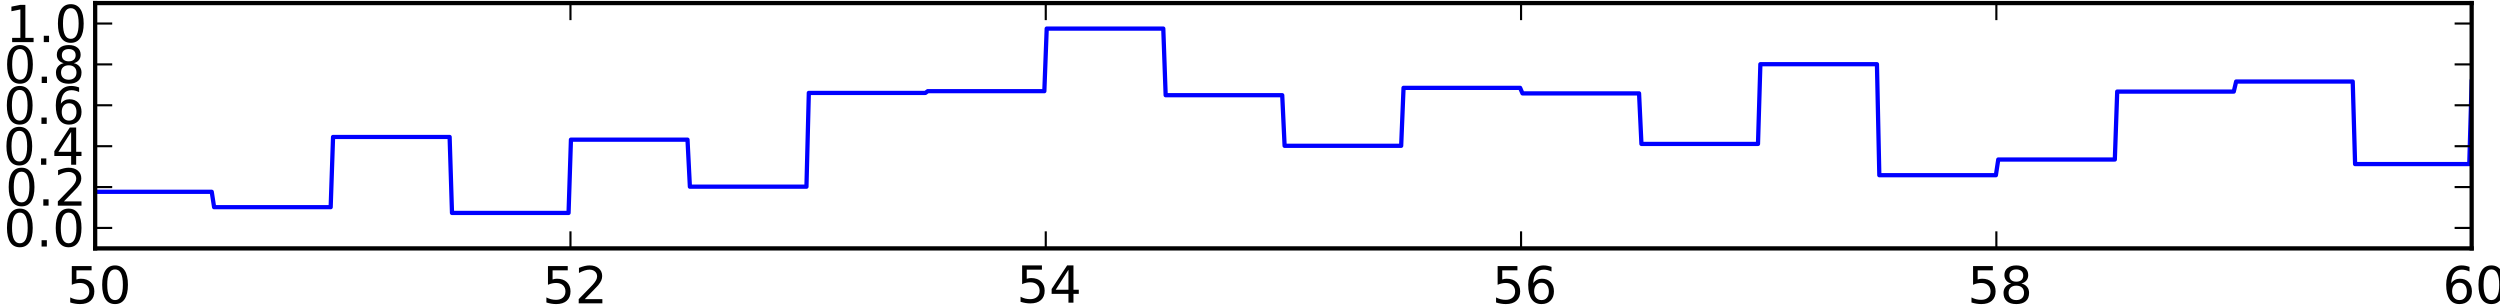
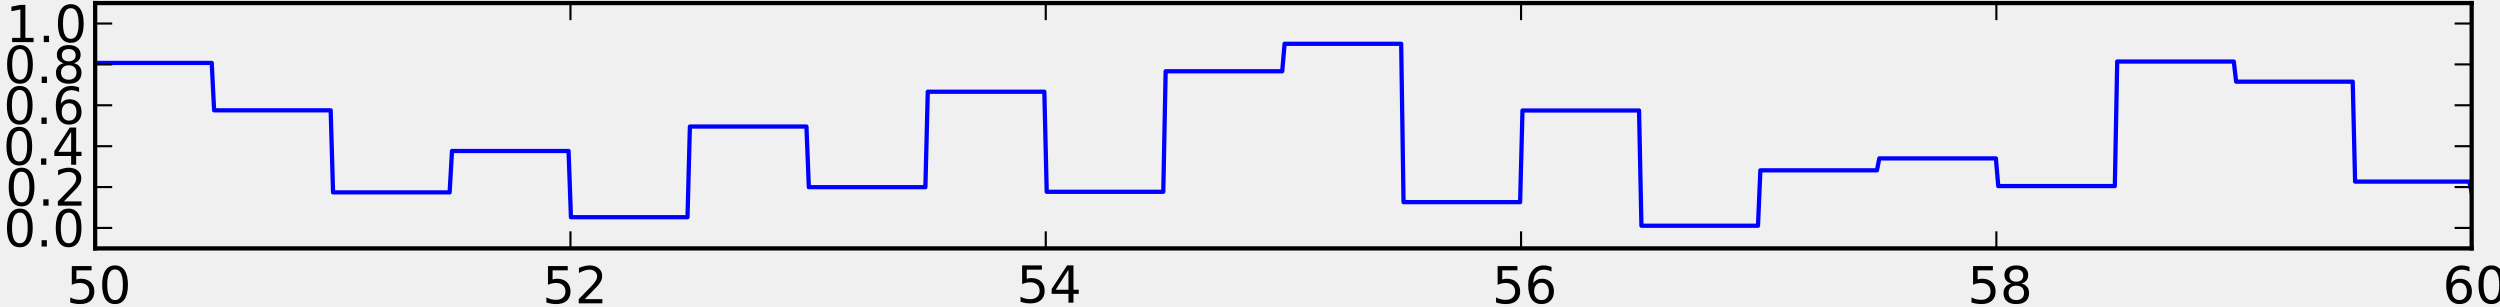
<svg xmlns="http://www.w3.org/2000/svg" xmlns:xlink="http://www.w3.org/1999/xlink" width="587pt" height="72pt" viewBox="0 0 587 72" version="1.1" id="svg1">
  <filter id="colorAdd">
    <feComposite in="SourceGraphic" in2="BackgroundImage" operator="arithmetic" k2="1" k3="1" />
  </filter>
  <g id="figure1">
    <g id="patch1">
-       <path style="fill: #ffffff; stroke: #ffffff; stroke-width: 1; stroke-linejoin: round; stroke-linecap: square;  opacity: 1" d="M0 72.118L587.885 72.118L587.885 0 L0 0z" />
+       <path style="fill: none; opacity: 0" d="M0 72.118L587.885 72.118L587.885 0 L0 0z" />
    </g>
    <g id="axes1">
      <g id="patch2">
-         <path style="fill: #ffffff; opacity: 1" d="M22.345 58.32L580.345 58.32L580.345 0.72 L22.345 0.72z" />
+         <path style="fill: none; opacity: 0" d="M22.345 58.32L580.345 58.32L580.345 0.72 L22.345 0.72z" />
      </g>
      <g id="line2d1">
        <defs>
          <clipPath id="p0a66d6e9cd1be84026cf3e313cb0fe17">
            <rect x="22.345" y="0.72" width="558" height="57.6" />
          </clipPath>
        </defs>
-         <path style="fill: none; stroke: #0000ff; stroke-width: 1; stroke-linejoin: round; stroke-linecap: square;  opacity: 1" clip-path="url(#p0a66d6e9cd1be84026cf3e313cb0fe17)" d="M22.345 45.038L49.714 45.038L50.273 48.642 L77.642 48.642L78.201 32.159L105.57 32.159 L106.129 49.996L133.498 49.996L134.057 32.791 L161.426 32.791L161.985 43.836L189.354 43.836 L189.913 21.815L217.282 21.815L217.84 21.406 L245.21 21.406L245.768 6.712L273.138 6.712 L273.696 22.356L301.066 22.356L301.624 34.232 L328.994 34.232L329.552 20.628L356.922 20.628 L357.48 21.924L384.85 21.924L385.408 33.791 L412.777 33.791L413.336 15.079L440.705 15.079 L441.264 41.139L468.633 41.139L469.192 37.455 L496.561 37.455L497.12 21.505L524.489 21.505 L525.048 19.143L552.417 19.143L552.976 38.526 L579.786 38.526L580.345 19.154L580.345 19.154" />
+         <path style="fill: none; stroke: #0000ff; stroke-width: 1; stroke-linejoin: round; stroke-linecap: square;  opacity: 1" clip-path="url(#p0a66d6e9cd1be84026cf3e313cb0fe17)" d="M22.345 14.781L49.714 14.781L50.273 25.902 L77.642 25.902L78.201 45.168L105.57 45.168 L106.129 35.448L133.498 35.448L134.057 50.998 L161.426 50.998L161.985 29.716L189.354 29.716 L189.913 43.946L217.282 43.946L217.84 21.537 L245.21 21.537L245.768 45.03L273.138 45.03 L273.696 16.733L301.066 16.733L301.624 10.278 L328.994 10.278L329.552 47.466L356.922 47.466 L357.48 25.946L384.85 25.946L385.408 52.996 L412.777 52.996L413.336 39.99L440.705 39.99 L441.264 37.193L468.633 37.193L469.192 43.685 L496.561 43.685L497.12 14.445L524.489 14.445 L525.048 19.171L552.417 19.171L552.976 42.636 L579.786 42.636L580.345 45.206L580.345 45.206" />
      </g>
      <g id="matplotlib.axis1">
        <g id="xtick1">
          <g id="line2d2">
            <defs>
              <path id="m30e32995789d870ad79a2e54c91cf9c6" d="M0 0L0 -4" />
            </defs>
            <g>
              <use style="fill: none; stroke: #000000; stroke-width: 0.5; stroke-linejoin: round; stroke-linecap: butt;  opacity: 1" xlink:href="#m30e32995789d870ad79a2e54c91cf9c6" x="22.345" y="58.32" />
            </g>
          </g>
          <g id="line2d3">
            <defs>
              <path id="m9281cae24120827b11d5ea8a7ad3e96b" d="M0 0L0 4" />
            </defs>
            <g>
              <use style="fill: none; stroke: #000000; stroke-width: 0.5; stroke-linejoin: round; stroke-linecap: butt;  opacity: 1" xlink:href="#m9281cae24120827b11d5ea8a7ad3e96b" x="22.345" y="0.72" />
            </g>
          </g>
          <g id="text1">
            <defs>
              <path id="c_1260a2df50f305f3db244e29828f968e" d="M10.797 -72.906l38.719 0l0 8.312l-29.688 0l0 17.859q2.141 -0.734 4.281 -1.094q2.156 -0.359 4.312 -0.359q12.203 0 19.328 6.688q7.141 6.688 7.141 18.109q0 11.766 -7.328 18.297q-7.328 6.516 -20.656 6.516q-4.594 0 -9.359 -0.781q-4.75 -0.781 -9.828 -2.344l0 -9.922q4.391 2.391 9.078 3.562q4.688 1.172 9.906 1.172q8.453 0 13.375 -4.438q4.938 -4.438 4.938 -12.062q0 -7.609 -4.938 -12.047q-4.922 -4.453 -13.375 -4.453q-3.953 0 -7.891 0.875q-3.922 0.875 -8.016 2.734z" />
              <path id="c_7a2040fe3b94fcd41d0a72c84e93b115" d="M31.781 -66.406q-7.609 0 -11.453 7.5q-3.828 7.484 -3.828 22.531q0 14.984 3.828 22.484q3.844 7.5 11.453 7.5q7.672 0 11.5 -7.5q3.844 -7.5 3.844 -22.484q0 -15.047 -3.844 -22.531q-3.828 -7.5 -11.5 -7.5M31.781 -74.219q12.266 0 18.734 9.703q6.469 9.688 6.469 28.141q0 18.406 -6.469 28.109q-6.469 9.688 -18.734 9.688q-12.25 0 -18.719 -9.688q-6.469 -9.703 -6.469 -28.109q0 -18.453 6.469 -28.141q6.469 -9.703 18.719 -9.703" />
            </defs>
            <g style="fill: #000000; opacity: 1" transform="translate(15.56375,71.22625)scale(0.12)">
              <use xlink:href="#c_1260a2df50f305f3db244e29828f968e" />
              <use xlink:href="#c_7a2040fe3b94fcd41d0a72c84e93b115" x="63.623" />
            </g>
          </g>
        </g>
        <g id="xtick2">
          <g id="line2d4">
            <g>
              <use style="fill: none; stroke: #000000; stroke-width: 0.5; stroke-linejoin: round; stroke-linecap: butt;  opacity: 1" xlink:href="#m30e32995789d870ad79a2e54c91cf9c6" x="133.945" y="58.32" />
            </g>
          </g>
          <g id="line2d5">
            <g>
              <use style="fill: none; stroke: #000000; stroke-width: 0.5; stroke-linejoin: round; stroke-linecap: butt;  opacity: 1" xlink:href="#m9281cae24120827b11d5ea8a7ad3e96b" x="133.945" y="0.72" />
            </g>
          </g>
          <g id="text2">
            <defs>
              <path id="c_ed3f3ed3ebfbd18bcb9c012009a68ad1" d="M19.188 -8.297l34.422 0l0 8.297l-46.281 0l0 -8.297q5.609 -5.812 15.297 -15.594q9.703 -9.797 12.188 -12.641q4.734 -5.312 6.609 -9q1.891 -3.688 1.891 -7.25q0 -5.812 -4.078 -9.469q-4.078 -3.672 -10.625 -3.672q-4.641 0 -9.797 1.609q-5.141 1.609 -11 4.891l0 -9.969q5.953 -2.391 11.125 -3.609q5.188 -1.219 9.484 -1.219q11.328 0 18.062 5.672q6.734 5.656 6.734 15.125q0 4.5 -1.688 8.531q-1.672 4.016 -6.125 9.484q-1.219 1.422 -7.766 8.188q-6.531 6.766 -18.453 18.922" />
            </defs>
            <g style="fill: #000000; opacity: 1" transform="translate(127.3669,71.22625)scale(0.12)">
              <use xlink:href="#c_1260a2df50f305f3db244e29828f968e" />
              <use xlink:href="#c_ed3f3ed3ebfbd18bcb9c012009a68ad1" x="63.623" />
            </g>
          </g>
        </g>
        <g id="xtick3">
          <g id="line2d6">
            <g>
              <use style="fill: none; stroke: #000000; stroke-width: 0.5; stroke-linejoin: round; stroke-linecap: butt;  opacity: 1" xlink:href="#m30e32995789d870ad79a2e54c91cf9c6" x="245.545" y="58.32" />
            </g>
          </g>
          <g id="line2d7">
            <g>
              <use style="fill: none; stroke: #000000; stroke-width: 0.5; stroke-linejoin: round; stroke-linecap: butt;  opacity: 1" xlink:href="#m9281cae24120827b11d5ea8a7ad3e96b" x="245.545" y="0.72" />
            </g>
          </g>
          <g id="text3">
            <defs>
              <path id="c_a0416418d96557a09b8c1332d34883ba" d="M37.797 -64.312l-24.906 38.922l24.906 0zM35.203 -72.906l12.406 0l0 47.516l10.406 0l0 8.203l-10.406 0l0 17.188l-9.812 0l0 -17.188l-32.906 0l0 -9.516z" />
            </defs>
            <g style="fill: #000000; opacity: 1" transform="translate(238.7012,71.07)scale(0.12)">
              <use xlink:href="#c_1260a2df50f305f3db244e29828f968e" />
              <use xlink:href="#c_a0416418d96557a09b8c1332d34883ba" x="63.623" />
            </g>
          </g>
        </g>
        <g id="xtick4">
          <g id="line2d8">
            <g>
              <use style="fill: none; stroke: #000000; stroke-width: 0.5; stroke-linejoin: round; stroke-linecap: butt;  opacity: 1" xlink:href="#m30e32995789d870ad79a2e54c91cf9c6" x="357.145" y="58.32" />
            </g>
          </g>
          <g id="line2d9">
            <g>
              <use style="fill: none; stroke: #000000; stroke-width: 0.5; stroke-linejoin: round; stroke-linecap: butt;  opacity: 1" xlink:href="#m9281cae24120827b11d5ea8a7ad3e96b" x="357.145" y="0.72" />
            </g>
          </g>
          <g id="text4">
            <defs>
              <path id="c_cc8d6d580d1b10c8632f7a42cd53db8a" d="M33.016 -40.375q-6.641 0 -10.531 4.547q-3.875 4.531 -3.875 12.438q0 7.859 3.875 12.438q3.891 4.562 10.531 4.562q6.641 0 10.516 -4.562q3.875 -4.578 3.875 -12.438q0 -7.906 -3.875 -12.438q-3.875 -4.547 -10.516 -4.547M52.594 -71.297l0 8.984q-3.719 -1.75 -7.5 -2.672q-3.781 -0.938 -7.5 -0.938q-9.766 0 -14.922 6.594q-5.141 6.594 -5.875 19.922q2.875 -4.25 7.219 -6.516q4.359 -2.266 9.578 -2.266q10.984 0 17.359 6.672q6.375 6.656 6.375 18.125q0 11.234 -6.641 18.031q-6.641 6.781 -17.672 6.781q-12.656 0 -19.344 -9.688q-6.688 -9.703 -6.688 -28.109q0 -17.281 8.203 -27.562q8.203 -10.281 22.016 -10.281q3.719 0 7.5 0.734q3.781 0.734 7.891 2.188" />
            </defs>
            <g style="fill: #000000; opacity: 1" transform="translate(350.3481,71.22625)scale(0.12)">
              <use xlink:href="#c_1260a2df50f305f3db244e29828f968e" />
              <use xlink:href="#c_cc8d6d580d1b10c8632f7a42cd53db8a" x="63.623" />
            </g>
          </g>
        </g>
        <g id="xtick5">
          <g id="line2d10">
            <g>
              <use style="fill: none; stroke: #000000; stroke-width: 0.5; stroke-linejoin: round; stroke-linecap: butt;  opacity: 1" xlink:href="#m30e32995789d870ad79a2e54c91cf9c6" x="468.745" y="58.32" />
            </g>
          </g>
          <g id="line2d11">
            <g>
              <use style="fill: none; stroke: #000000; stroke-width: 0.5; stroke-linejoin: round; stroke-linecap: butt;  opacity: 1" xlink:href="#m9281cae24120827b11d5ea8a7ad3e96b" x="468.745" y="0.72" />
            </g>
          </g>
          <g id="text5">
            <defs>
              <path id="c_bef35738d52871942e50b9de9b122bab" d="M31.781 -34.625q-7.031 0 -11.062 3.766q-4.016 3.766 -4.016 10.344q0 6.594 4.016 10.359q4.031 3.766 11.062 3.766q7.031 0 11.078 -3.781q4.062 -3.797 4.062 -10.344q0 -6.578 -4.031 -10.344q-4.016 -3.766 -11.109 -3.766M21.922 -38.812q-6.344 -1.562 -9.891 -5.906q-3.531 -4.359 -3.531 -10.609q0 -8.734 6.219 -13.812q6.234 -5.078 17.062 -5.078q10.891 0 17.094 5.078q6.203 5.078 6.203 13.812q0 6.25 -3.547 10.609q-3.531 4.344 -9.828 5.906q7.125 1.656 11.094 6.5q3.984 4.828 3.984 11.797q0 10.609 -6.469 16.281q-6.469 5.656 -18.531 5.656q-12.047 0 -18.531 -5.656q-6.469 -5.672 -6.469 -16.281q0 -6.969 4 -11.797q4.016 -4.844 11.141 -6.5M18.312 -54.391q0 5.656 3.531 8.828q3.547 3.172 9.938 3.172q6.359 0 9.938 -3.172q3.594 -3.172 3.594 -8.828q0 -5.672 -3.594 -8.844q-3.578 -3.172 -9.938 -3.172q-6.391 0 -9.938 3.172q-3.531 3.172 -3.531 8.844" />
            </defs>
            <g style="fill: #000000; opacity: 1" transform="translate(461.9794,71.22625)scale(0.12)">
              <use xlink:href="#c_1260a2df50f305f3db244e29828f968e" />
              <use xlink:href="#c_bef35738d52871942e50b9de9b122bab" x="63.623" />
            </g>
          </g>
        </g>
        <g id="xtick6">
          <g id="line2d12">
            <g>
              <use style="fill: none; stroke: #000000; stroke-width: 0.5; stroke-linejoin: round; stroke-linecap: butt;  opacity: 1" xlink:href="#m30e32995789d870ad79a2e54c91cf9c6" x="580.345" y="58.32" />
            </g>
          </g>
          <g id="line2d13">
            <g>
              <use style="fill: none; stroke: #000000; stroke-width: 0.5; stroke-linejoin: round; stroke-linecap: butt;  opacity: 1" xlink:href="#m9281cae24120827b11d5ea8a7ad3e96b" x="580.345" y="0.72" />
            </g>
          </g>
          <g id="text6">
            <g style="fill: #000000; opacity: 1" transform="translate(573.5247,71.22625)scale(0.12)">
              <use xlink:href="#c_cc8d6d580d1b10c8632f7a42cd53db8a" />
              <use xlink:href="#c_7a2040fe3b94fcd41d0a72c84e93b115" x="63.623" />
            </g>
          </g>
        </g>
      </g>
      <g id="matplotlib.axis2">
        <g id="ytick1">
          <g id="line2d14">
            <defs>
              <path id="m3400efa6b1638b3fea9e19e898273957" d="M0 0L4 0" />
            </defs>
            <g>
              <use style="fill: none; stroke: #000000; stroke-width: 0.5; stroke-linejoin: round; stroke-linecap: butt;  opacity: 1" xlink:href="#m3400efa6b1638b3fea9e19e898273957" x="22.345" y="53.52" />
            </g>
          </g>
          <g id="line2d15">
            <defs>
              <path id="m20b58b2501143cb5e0a5e8f1ef6f1643" d="M0 0L-4 0" />
            </defs>
            <g>
              <use style="fill: none; stroke: #000000; stroke-width: 0.5; stroke-linejoin: round; stroke-linecap: butt;  opacity: 1" xlink:href="#m20b58b2501143cb5e0a5e8f1ef6f1643" x="580.345" y="53.52" />
            </g>
          </g>
          <g id="text7">
            <defs>
              <path id="c_ed3e21196fb739f392806f09ca0594ef" d="M10.688 -12.406l10.312 0l0 12.406l-10.312 0z" />
            </defs>
            <g style="fill: #000000; opacity: 1" transform="translate(0.845,57.88719)scale(0.12)">
              <use xlink:href="#c_7a2040fe3b94fcd41d0a72c84e93b115" />
              <use xlink:href="#c_ed3e21196fb739f392806f09ca0594ef" x="63.623" />
              <use xlink:href="#c_7a2040fe3b94fcd41d0a72c84e93b115" x="95.41" />
            </g>
          </g>
        </g>
        <g id="ytick2">
          <g id="line2d16">
            <g>
              <use style="fill: none; stroke: #000000; stroke-width: 0.5; stroke-linejoin: round; stroke-linecap: butt;  opacity: 1" xlink:href="#m3400efa6b1638b3fea9e19e898273957" x="22.345" y="43.92" />
            </g>
          </g>
          <g id="line2d17">
            <g>
              <use style="fill: none; stroke: #000000; stroke-width: 0.5; stroke-linejoin: round; stroke-linecap: butt;  opacity: 1" xlink:href="#m20b58b2501143cb5e0a5e8f1ef6f1643" x="580.345" y="43.92" />
            </g>
          </g>
          <g id="text8">
            <g style="fill: #000000; opacity: 1" transform="translate(1.25125,48.28719)scale(0.12)">
              <use xlink:href="#c_7a2040fe3b94fcd41d0a72c84e93b115" />
              <use xlink:href="#c_ed3e21196fb739f392806f09ca0594ef" x="63.623" />
              <use xlink:href="#c_ed3f3ed3ebfbd18bcb9c012009a68ad1" x="95.41" />
            </g>
          </g>
        </g>
        <g id="ytick3">
          <g id="line2d18">
            <g>
              <use style="fill: none; stroke: #000000; stroke-width: 0.5; stroke-linejoin: round; stroke-linecap: butt;  opacity: 1" xlink:href="#m3400efa6b1638b3fea9e19e898273957" x="22.345" y="34.32" />
            </g>
          </g>
          <g id="line2d19">
            <g>
              <use style="fill: none; stroke: #000000; stroke-width: 0.5; stroke-linejoin: round; stroke-linecap: butt;  opacity: 1" xlink:href="#m20b58b2501143cb5e0a5e8f1ef6f1643" x="580.345" y="34.32" />
            </g>
          </g>
          <g id="text9">
            <g style="fill: #000000; opacity: 1" transform="translate(0.72,38.68719)scale(0.12)">
              <use xlink:href="#c_7a2040fe3b94fcd41d0a72c84e93b115" />
              <use xlink:href="#c_ed3e21196fb739f392806f09ca0594ef" x="63.623" />
              <use xlink:href="#c_a0416418d96557a09b8c1332d34883ba" x="95.41" />
            </g>
          </g>
        </g>
        <g id="ytick4">
          <g id="line2d20">
            <g>
              <use style="fill: none; stroke: #000000; stroke-width: 0.5; stroke-linejoin: round; stroke-linecap: butt;  opacity: 1" xlink:href="#m3400efa6b1638b3fea9e19e898273957" x="22.345" y="24.72" />
            </g>
          </g>
          <g id="line2d21">
            <g>
              <use style="fill: none; stroke: #000000; stroke-width: 0.5; stroke-linejoin: round; stroke-linecap: butt;  opacity: 1" xlink:href="#m20b58b2501143cb5e0a5e8f1ef6f1643" x="580.345" y="24.72" />
            </g>
          </g>
          <g id="text10">
            <g style="fill: #000000; opacity: 1" transform="translate(0.81375,29.08719)scale(0.12)">
              <use xlink:href="#c_7a2040fe3b94fcd41d0a72c84e93b115" />
              <use xlink:href="#c_ed3e21196fb739f392806f09ca0594ef" x="63.623" />
              <use xlink:href="#c_cc8d6d580d1b10c8632f7a42cd53db8a" x="95.41" />
            </g>
          </g>
        </g>
        <g id="ytick5">
          <g id="line2d22">
            <g>
              <use style="fill: none; stroke: #000000; stroke-width: 0.5; stroke-linejoin: round; stroke-linecap: butt;  opacity: 1" xlink:href="#m3400efa6b1638b3fea9e19e898273957" x="22.345" y="15.12" />
            </g>
          </g>
          <g id="line2d23">
            <g>
              <use style="fill: none; stroke: #000000; stroke-width: 0.5; stroke-linejoin: round; stroke-linecap: butt;  opacity: 1" xlink:href="#m20b58b2501143cb5e0a5e8f1ef6f1643" x="580.345" y="15.12" />
            </g>
          </g>
          <g id="text11">
            <g style="fill: #000000; opacity: 1" transform="translate(0.87625,19.48719)scale(0.12)">
              <use xlink:href="#c_7a2040fe3b94fcd41d0a72c84e93b115" />
              <use xlink:href="#c_ed3e21196fb739f392806f09ca0594ef" x="63.623" />
              <use xlink:href="#c_bef35738d52871942e50b9de9b122bab" x="95.41" />
            </g>
          </g>
        </g>
        <g id="ytick6">
          <g id="line2d24">
            <g>
              <use style="fill: none; stroke: #000000; stroke-width: 0.5; stroke-linejoin: round; stroke-linecap: butt;  opacity: 1" xlink:href="#m3400efa6b1638b3fea9e19e898273957" x="22.345" y="5.52" />
            </g>
          </g>
          <g id="line2d25">
            <g>
              <use style="fill: none; stroke: #000000; stroke-width: 0.5; stroke-linejoin: round; stroke-linecap: butt;  opacity: 1" xlink:href="#m20b58b2501143cb5e0a5e8f1ef6f1643" x="580.345" y="5.52" />
            </g>
          </g>
          <g id="text12">
            <defs>
              <path id="c_42baa63129a918535c52adb20d687ea7" d="M12.406 -8.297l16.109 0l0 -55.625l-17.531 3.516l0 -8.984l17.438 -3.516l9.859 0l0 64.609l16.109 0l0 8.297l-41.984 0z" />
            </defs>
            <g style="fill: #000000; opacity: 1" transform="translate(1.360625,9.887187)scale(0.12)">
              <use xlink:href="#c_42baa63129a918535c52adb20d687ea7" />
              <use xlink:href="#c_ed3e21196fb739f392806f09ca0594ef" x="63.623" />
              <use xlink:href="#c_7a2040fe3b94fcd41d0a72c84e93b115" x="95.41" />
            </g>
          </g>
        </g>
      </g>
      <g id="patch3">
        <path style="fill: none; stroke: #000000; stroke-width: 1; stroke-linejoin: round; stroke-linecap: square;  opacity: 1" d="M22.345 0.72L580.345 0.72" />
      </g>
      <g id="patch4">
        <path style="fill: none; stroke: #000000; stroke-width: 1; stroke-linejoin: round; stroke-linecap: square;  opacity: 1" d="M580.345 58.32L580.345 0.72" />
      </g>
      <g id="patch5">
        <path style="fill: none; stroke: #000000; stroke-width: 1; stroke-linejoin: round; stroke-linecap: square;  opacity: 1" d="M22.345 58.32L580.345 58.32" />
      </g>
      <g id="patch6">
        <path style="fill: none; stroke: #000000; stroke-width: 1; stroke-linejoin: round; stroke-linecap: square;  opacity: 1" d="M22.345 58.32L22.345 0.72" />
      </g>
    </g>
  </g>
</svg>
